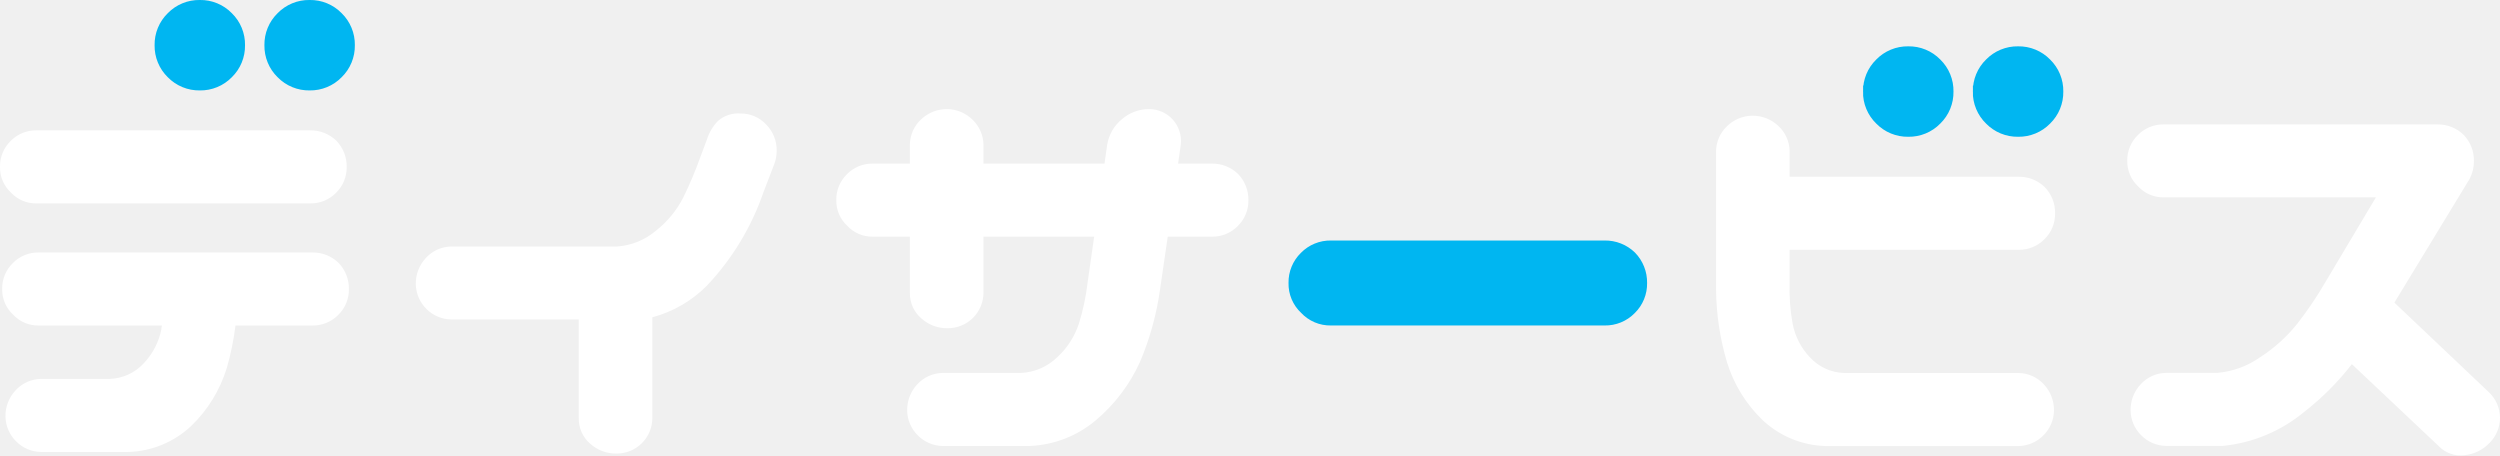
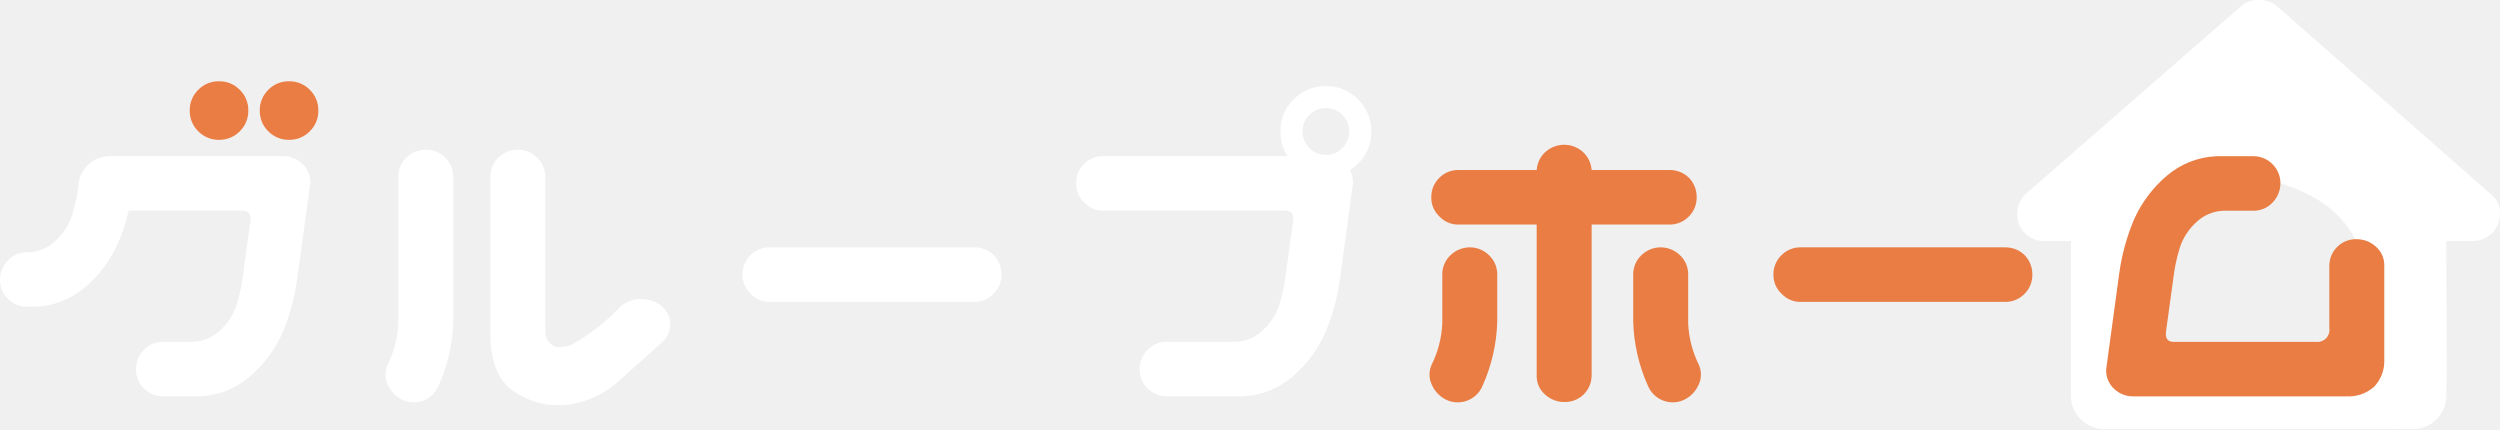
- <svg xmlns="http://www.w3.org/2000/svg" width="209.588" height="38.184" viewBox="0 0 209.588 38.184">
-   <g id="dayservice_ttl_invert" transform="translate(0 0.5)">
-     <path id="パス_46278" data-name="パス 46278" d="M3.75-38.009a2.954,2.954,0,0,1,.891-2.171,2.954,2.954,0,0,1,2.171-.891H29.753a3.072,3.072,0,0,1,2.194.868,3.072,3.072,0,0,1,.868,2.194,2.954,2.954,0,0,1-.891,2.171,2.954,2.954,0,0,1-2.171.891H6.812a2.844,2.844,0,0,1-2.148-.914A2.844,2.844,0,0,1,3.75-38.009Zm.183,10.237a2.954,2.954,0,0,1,.891-2.171,2.954,2.954,0,0,1,2.171-.891H29.936a3.072,3.072,0,0,1,2.194.868A3.072,3.072,0,0,1,33-27.773a2.954,2.954,0,0,1-.891,2.171,2.954,2.954,0,0,1-2.171.891H23.492a23.105,23.105,0,0,1-.731,3.565,11.365,11.365,0,0,1-2.993,4.867,8.028,8.028,0,0,1-5.278,2.171H7.177A2.992,2.992,0,0,1,5.1-15a2.992,2.992,0,0,1-.891-2.079,3.117,3.117,0,0,1,.845-2.194,2.923,2.923,0,0,1,2.125-.96h5.758a4.065,4.065,0,0,0,2.879-1.325,5.768,5.768,0,0,0,1.462-2.833,1.343,1.343,0,0,1,.046-.32H6.995a2.844,2.844,0,0,1-2.148-.914A2.844,2.844,0,0,1,3.933-27.773ZM17.21-48.21a3.173,3.173,0,0,1,.96-2.331A3.173,3.173,0,0,1,20.5-51.5a3.173,3.173,0,0,1,2.331.96,3.173,3.173,0,0,1,.96,2.331,3.173,3.173,0,0,1-.96,2.331,3.173,3.173,0,0,1-2.331.96,3.173,3.173,0,0,1-2.331-.96A3.173,3.173,0,0,1,17.21-48.21Zm9.207,0a3.173,3.173,0,0,1,.96-2.331,3.173,3.173,0,0,1,2.331-.96,3.173,3.173,0,0,1,2.331.96A3.173,3.173,0,0,1,33-48.21a3.173,3.173,0,0,1-.96,2.331,3.173,3.173,0,0,1-2.331.96,3.173,3.173,0,0,1-2.331-.96A3.173,3.173,0,0,1,26.417-48.21Zm42.26,9.926-.914,2.376a21.674,21.674,0,0,1-4.753,7.86A10.1,10.1,0,0,1,58.44-25.4v8.454a2.984,2.984,0,0,1-3.016,2.97,3.2,3.2,0,0,1-2.216-.845,2.741,2.741,0,0,1-.937-2.125v-8.272H41.577A2.992,2.992,0,0,1,39.5-26.1a2.992,2.992,0,0,1-.891-2.079,3.117,3.117,0,0,1,.845-2.194,2.923,2.923,0,0,1,2.125-.96H55.47a5.608,5.608,0,0,0,3.267-1.325,8.356,8.356,0,0,0,2.308-2.811,32.231,32.231,0,0,0,1.417-3.359l.548-1.462a3.955,3.955,0,0,1,.937-1.577,2.583,2.583,0,0,1,1.9-.617,2.866,2.866,0,0,1,2.125.914,3.03,3.03,0,0,1,.891,2.194A3.187,3.187,0,0,1,68.677-38.283Zm5.184,3.062a2.954,2.954,0,0,1,.891-2.171,2.954,2.954,0,0,1,2.171-.891H80.03v-1.6a2.923,2.923,0,0,1,.96-2.125,3.117,3.117,0,0,1,2.194-.845,3.075,3.075,0,0,1,2.1.891,2.95,2.95,0,0,1,.914,2.079v1.6H96.345l.229-1.6a3.5,3.5,0,0,1,1.234-2.125,3.453,3.453,0,0,1,2.285-.845,2.677,2.677,0,0,1,1.988.891,2.693,2.693,0,0,1,.663,2.079l-.229,1.6h2.833a3.072,3.072,0,0,1,2.194.868,3.072,3.072,0,0,1,.868,2.194,2.954,2.954,0,0,1-.891,2.171,2.954,2.954,0,0,1-2.171.891h-3.7l-.64,4.387a23.95,23.95,0,0,1-1.691,6.124,13.877,13.877,0,0,1-3.679,4.867,9.182,9.182,0,0,1-5.552,2.171H82.772a2.992,2.992,0,0,1-2.079-.891,2.992,2.992,0,0,1-.891-2.079,3.117,3.117,0,0,1,.845-2.194,2.923,2.923,0,0,1,2.125-.96h6.581a4.654,4.654,0,0,0,3.039-1.325A6.605,6.605,0,0,0,94.2-24.871a18.879,18.879,0,0,0,.731-3.45l.548-3.839H86.2v4.707a2.984,2.984,0,0,1-3.016,2.97,3.2,3.2,0,0,1-2.216-.845,2.741,2.741,0,0,1-.937-2.125V-32.16H76.923a2.844,2.844,0,0,1-2.148-.914A2.844,2.844,0,0,1,73.861-35.222Zm38.407,6.946a2.954,2.954,0,0,1,.891-2.171,2.954,2.954,0,0,1,2.171-.891h22.941a3.072,3.072,0,0,1,2.194.868,3.072,3.072,0,0,1,.868,2.194,2.954,2.954,0,0,1-.891,2.171,2.954,2.954,0,0,1-2.171.891H115.33a2.844,2.844,0,0,1-2.148-.914A2.844,2.844,0,0,1,112.268-28.275ZM150.63-42.3a3.117,3.117,0,0,1,2.194.845,2.924,2.924,0,0,1,.96,2.125v2.148h19.194a3.072,3.072,0,0,1,2.194.868,3.072,3.072,0,0,1,.868,2.194,2.954,2.954,0,0,1-.891,2.171,2.954,2.954,0,0,1-2.171.891H153.783v2.742a16.484,16.484,0,0,0,.251,3.45,5.6,5.6,0,0,0,1.44,2.811,4.065,4.065,0,0,0,2.879,1.325h14.624a2.923,2.923,0,0,1,2.125.96,3.117,3.117,0,0,1,.845,2.194,2.992,2.992,0,0,1-.891,2.079,2.992,2.992,0,0,1-2.079.891H156.8a8.028,8.028,0,0,1-5.278-2.171,11.365,11.365,0,0,1-2.993-4.867,22.194,22.194,0,0,1-.914-6.124V-39.335a2.95,2.95,0,0,1,.914-2.079A3.075,3.075,0,0,1,150.63-42.3Zm9.8-2.02a3.173,3.173,0,0,1,.96-2.331,3.173,3.173,0,0,1,2.331-.96,3.173,3.173,0,0,1,2.331.96,3.173,3.173,0,0,1,.96,2.331,3.173,3.173,0,0,1-.96,2.331,3.173,3.173,0,0,1-2.331.96,3.173,3.173,0,0,1-2.331-.96A3.173,3.173,0,0,1,160.434-44.325Zm9.207,0a3.173,3.173,0,0,1,.96-2.331,3.173,3.173,0,0,1,2.331-.96,3.173,3.173,0,0,1,2.331.96,3.173,3.173,0,0,1,.96,2.331,3.173,3.173,0,0,1-.96,2.331,3.173,3.173,0,0,1-2.331.96,3.173,3.173,0,0,1-2.331-.96A3.173,3.173,0,0,1,169.641-44.325Zm12.45,5.813a2.954,2.954,0,0,1,.891-2.171,2.954,2.954,0,0,1,2.171-.891h22.941a3.072,3.072,0,0,1,2.194.868,3.072,3.072,0,0,1,.868,2.194A3.154,3.154,0,0,1,210.79-37L204.484-26.63l7.952,7.54a2.951,2.951,0,0,1,.046,4.2,3.344,3.344,0,0,1-2.125,1.051,2.543,2.543,0,0,1-2.171-.777l-7.266-6.855a22.778,22.778,0,0,1-4.021,4.022,12.616,12.616,0,0,1-6.809,2.833h-4.753a2.992,2.992,0,0,1-2.079-.891,2.992,2.992,0,0,1-.891-2.079,3.117,3.117,0,0,1,.845-2.194,2.923,2.923,0,0,1,2.125-.96h4.3a7.309,7.309,0,0,0,3.61-1.325,12.92,12.92,0,0,0,3.108-2.811,30.994,30.994,0,0,0,2.331-3.45l4.25-7.129H185.153a2.844,2.844,0,0,1-2.148-.914A2.844,2.844,0,0,1,182.091-38.512Z" transform="translate(-3.75 51.5)" fill="#fff" />
-     <path id="パス_46279" data-name="パス 46279" d="M23.737-48.21a3.173,3.173,0,0,1,.96-2.331,3.173,3.173,0,0,1,2.331-.96,3.173,3.173,0,0,1,2.331.96,3.173,3.173,0,0,1,.96,2.331,3.173,3.173,0,0,1-.96,2.331,3.173,3.173,0,0,1-2.331.96,3.173,3.173,0,0,1-2.331-.96A3.173,3.173,0,0,1,23.737-48.21Zm9.207,0a3.173,3.173,0,0,1,.96-2.331,3.173,3.173,0,0,1,2.331-.96,3.173,3.173,0,0,1,2.331.96,3.173,3.173,0,0,1,.96,2.331,3.173,3.173,0,0,1-.96,2.331,3.173,3.173,0,0,1-2.331.96,3.173,3.173,0,0,1-2.331-.96A3.173,3.173,0,0,1,32.944-48.21ZM118.8-28.275a2.954,2.954,0,0,1,.891-2.171,2.954,2.954,0,0,1,2.171-.891H144.8a3.072,3.072,0,0,1,2.194.868,3.072,3.072,0,0,1,.868,2.194,2.954,2.954,0,0,1-.891,2.171,2.954,2.954,0,0,1-2.171.891H121.857a2.844,2.844,0,0,1-2.148-.914A2.844,2.844,0,0,1,118.8-28.275Zm48.166-16.05a3.173,3.173,0,0,1,.96-2.331,3.173,3.173,0,0,1,2.331-.96,3.173,3.173,0,0,1,2.331.96,3.173,3.173,0,0,1,.96,2.331,3.173,3.173,0,0,1-.96,2.331,3.173,3.173,0,0,1-2.331.96,3.173,3.173,0,0,1-2.331-.96A3.173,3.173,0,0,1,166.961-44.325Zm9.207,0a3.173,3.173,0,0,1,.96-2.331,3.173,3.173,0,0,1,2.331-.96,3.173,3.173,0,0,1,2.331.96,3.173,3.173,0,0,1,.96,2.331,3.173,3.173,0,0,1-.96,2.331,3.173,3.173,0,0,1-2.331.96,3.173,3.173,0,0,1-2.331-.96A3.173,3.173,0,0,1,176.168-44.325Z" transform="translate(-10.277 51.5)" fill="#00b6f1" stroke="#00b6f1" stroke-width="1" />
-   </g>
+ <svg xmlns="http://www.w3.org/2000/svg" id="dayservice_ttl_invert" width="234.055" height="40.177" viewBox="0 0 234.055 40.177">
+   <path id="前面オブジェクトで型抜き_1" data-name="前面オブジェクトで型抜き 1" d="M37.039,40.177H35.783a.336.336,0,0,1-.09-.017.335.335,0,0,0-.09-.017.131.131,0,0,0-.08.026.2.2,0,0,0-.1-.026.53.53,0,0,0-.114.017.531.531,0,0,1-.114.017H10.052c-.117,0-.235-.008-.35-.016H9.7c-.092.008-.186.016-.28.016H8.161a3.143,3.143,0,0,1-3.139-3.139V28.249c0-.068,0-.148.007-.22V22.568H2.516A2.491,2.491,0,0,1,0,20.049a2.548,2.548,0,0,1,.786-1.884L20.9.629A2.26,2.26,0,0,1,22.631,0a2.642,2.642,0,0,1,1.655.55L44.321,18.166a2.13,2.13,0,0,1,.863,1.884,2.493,2.493,0,0,1-.755,1.789,2.53,2.53,0,0,1-1.756.73H40.162l.055,12.563a5.593,5.593,0,0,1-.04.635v1.271A3.142,3.142,0,0,1,37.039,40.177ZM24.16,17.049h0a15.965,15.965,0,0,0-3.32.545,12.643,12.643,0,0,0-5.931,3.342c-1.8,1.927-2.494,6.015-2.763,9.105a53,53,0,0,0-.153,6.308h19.1a34.81,34.81,0,0,0,1.174-4.694c.43-2.423.744-5.846-.207-8.4A9.674,9.674,0,0,0,27.42,18.3,13.746,13.746,0,0,0,24.16,17.05Z" transform="translate(188.858 0)" fill="#fff" />
+   <path id="パス_46483" data-name="パス 46483" d="M12.67-36.94h16.2a2.562,2.562,0,0,1,1.829.724,2.327,2.327,0,0,1,.724,1.829L30.2-25.43a19.975,19.975,0,0,1-1.41,5.107,11.574,11.574,0,0,1-3.068,4.059,7.658,7.658,0,0,1-4.631,1.81H17.586a2.5,2.5,0,0,1-1.734-.743,2.5,2.5,0,0,1-.743-1.734,2.6,2.6,0,0,1,.705-1.829,2.438,2.438,0,0,1,1.772-.8h2.9a3.882,3.882,0,0,0,2.535-1.105,5.509,5.509,0,0,0,1.506-2.344,15.745,15.745,0,0,0,.61-2.878l.686-4.993q.114-.915-.648-.953H14.423a18.015,18.015,0,0,1-1.029,3.125,11.574,11.574,0,0,1-3.068,4.059,7.658,7.658,0,0,1-4.631,1.81H4.856a2.5,2.5,0,0,1-1.734-.743,2.5,2.5,0,0,1-.743-1.734,2.6,2.6,0,0,1,.705-1.829,2.438,2.438,0,0,1,1.772-.8h.229A3.882,3.882,0,0,0,7.62-29.05a5.509,5.509,0,0,0,1.506-2.344,15.745,15.745,0,0,0,.61-2.878v-.191a3,3,0,0,1,1.029-1.791A2.928,2.928,0,0,1,12.67-36.94Zm7.47-4.269a2.646,2.646,0,0,1,.8-1.944,2.646,2.646,0,0,1,1.944-.8,2.646,2.646,0,0,1,1.944.8,2.646,2.646,0,0,1,.8,1.944,2.646,2.646,0,0,1-.8,1.944,2.646,2.646,0,0,1-1.944.8,2.646,2.646,0,0,1-1.944-.8A2.646,2.646,0,0,1,20.14-41.209Zm6.556,0a2.646,2.646,0,0,1,.8-1.944,2.646,2.646,0,0,1,1.944-.8,2.646,2.646,0,0,1,1.944.8,2.646,2.646,0,0,1,.8,1.944,2.646,2.646,0,0,1-.8,1.944,2.646,2.646,0,0,1-1.944.8,2.646,2.646,0,0,1-1.944-.8A2.646,2.646,0,0,1,26.7-41.209ZM42.3-37.55a2.565,2.565,0,0,1,1.753.743,2.46,2.46,0,0,1,.762,1.734v13.645a15.749,15.749,0,0,1-1.41,6.06,2.517,2.517,0,0,1-3.316,1.258A2.836,2.836,0,0,1,38.7-15.52a2.225,2.225,0,0,1-.019-1.906,9.674,9.674,0,0,0,.991-3.85v-13.8a2.438,2.438,0,0,1,.8-1.772A2.6,2.6,0,0,1,42.3-37.55Zm8.614,0a2.565,2.565,0,0,1,1.753.743,2.46,2.46,0,0,1,.762,1.734v14.6a1.55,1.55,0,0,0,.457,1.067q.648.648,2.02.114a18.865,18.865,0,0,0,4.612-3.621,2.93,2.93,0,0,1,1.963-.648,3.087,3.087,0,0,1,1.887.686,2.35,2.35,0,0,1,.762,1.7,2.229,2.229,0,0,1-.762,1.658L59.986-15.6a8.961,8.961,0,0,1-4.345,1.925,7.4,7.4,0,0,1-4.879-1.067q-2.477-1.429-2.477-5.546V-35.073a2.438,2.438,0,0,1,.8-1.772A2.6,2.6,0,0,1,50.915-37.55Zm20.98,11.7a2.464,2.464,0,0,1,.743-1.81,2.464,2.464,0,0,1,1.81-.743H93.582a2.562,2.562,0,0,1,1.829.724,2.562,2.562,0,0,1,.724,1.829,2.464,2.464,0,0,1-.743,1.81,2.464,2.464,0,0,1-1.81.743H74.448a2.372,2.372,0,0,1-1.791-.762A2.372,2.372,0,0,1,71.895-25.849Zm31.232-8.538a2.464,2.464,0,0,1,.743-1.81,2.464,2.464,0,0,1,1.81-.743h17.228a4.272,4.272,0,0,1-.648-2.325,4.077,4.077,0,0,1,1.239-2.992,4.121,4.121,0,0,1,3.03-1.239,4.077,4.077,0,0,1,2.992,1.239,4.077,4.077,0,0,1,1.239,2.992,4.091,4.091,0,0,1-1.22,3.011,5.749,5.749,0,0,1-.762.648,2.262,2.262,0,0,1,.267,1.22l-1.22,8.957a19.975,19.975,0,0,1-1.41,5.107,11.574,11.574,0,0,1-3.068,4.059,7.658,7.658,0,0,1-4.631,1.81H111.55a2.5,2.5,0,0,1-1.734-.743,2.5,2.5,0,0,1-.743-1.734,2.6,2.6,0,0,1,.705-1.829,2.438,2.438,0,0,1,1.772-.8h6.556a3.882,3.882,0,0,0,2.535-1.105,5.509,5.509,0,0,0,1.506-2.344,15.743,15.743,0,0,0,.61-2.878l.686-4.993q.114-.915-.648-.953H105.681a2.372,2.372,0,0,1-1.791-.762A2.372,2.372,0,0,1,103.127-34.386Zm21.191-4.879a2.13,2.13,0,0,0,.648,1.563,2.13,2.13,0,0,0,1.563.648,2.086,2.086,0,0,0,1.525-.648,2.13,2.13,0,0,0,.648-1.563,2.086,2.086,0,0,0-.648-1.525,2.086,2.086,0,0,0-1.525-.648,2.13,2.13,0,0,0-1.563.648A2.086,2.086,0,0,0,124.318-39.265Z" transform="translate(-2.379 51.559)" fill="#fff" />
+   <path id="パス_46484" data-name="パス 46484" d="M201.433-30.2a2.464,2.464,0,0,1,.743-1.81,2.464,2.464,0,0,1,1.81-.743H211.3a2.5,2.5,0,0,1,.8-1.677,2.64,2.64,0,0,1,1.829-.686,2.6,2.6,0,0,1,1.753.724,2.538,2.538,0,0,1,.762,1.639h7.28a2.562,2.562,0,0,1,1.829.724,2.562,2.562,0,0,1,.724,1.829,2.464,2.464,0,0,1-.743,1.81,2.464,2.464,0,0,1-1.81.743h-7.28v14.14a2.489,2.489,0,0,1-2.516,2.477,2.668,2.668,0,0,1-1.849-.705,2.286,2.286,0,0,1-.781-1.772v-14.14h-7.318a2.372,2.372,0,0,1-1.791-.762A2.372,2.372,0,0,1,201.433-30.2Zm3.659,4.688a2.565,2.565,0,0,1,1.753.743,2.461,2.461,0,0,1,.762,1.734v4.5a15.749,15.749,0,0,1-1.41,6.06,2.517,2.517,0,0,1-3.316,1.258,2.836,2.836,0,0,1-1.391-1.41,2.225,2.225,0,0,1-.019-1.906,9.674,9.674,0,0,0,.991-3.85v-4.65a2.438,2.438,0,0,1,.8-1.772A2.6,2.6,0,0,1,205.092-25.512Zm17.761,0a2.6,2.6,0,0,1,1.829.705,2.438,2.438,0,0,1,.8,1.772v4.65a9.674,9.674,0,0,0,.991,3.85,2.225,2.225,0,0,1-.019,1.906,2.836,2.836,0,0,1-1.391,1.41,2.517,2.517,0,0,1-3.316-1.258,15.749,15.749,0,0,1-1.41-6.06v-4.5a2.461,2.461,0,0,1,.762-1.734A2.565,2.565,0,0,1,222.853-25.512Zm10.612,2.554a2.464,2.464,0,0,1,.743-1.81,2.464,2.464,0,0,1,1.81-.743h19.133a2.562,2.562,0,0,1,1.829.724,2.562,2.562,0,0,1,.724,1.829,2.464,2.464,0,0,1-.743,1.81,2.464,2.464,0,0,1-1.81.743H236.019a2.372,2.372,0,0,1-1.791-.762A2.372,2.372,0,0,1,233.465-22.959Zm53.605,11.4h-19.9a2.562,2.562,0,0,1-1.829-.724,2.326,2.326,0,0,1-.724-1.829l1.22-8.957a19.975,19.975,0,0,1,1.41-5.107,11.574,11.574,0,0,1,3.068-4.059,7.658,7.658,0,0,1,4.631-1.81h3.507a2.5,2.5,0,0,1,1.734.743,2.5,2.5,0,0,1,.743,1.734,2.6,2.6,0,0,1-.705,1.829,2.438,2.438,0,0,1-1.772.8h-2.9a3.882,3.882,0,0,0-2.535,1.105,5.509,5.509,0,0,0-1.505,2.344,15.749,15.749,0,0,0-.61,2.878l-.686,4.993q-.114.915.648.953H284.25a1.128,1.128,0,0,0,1.258-1.3V-23.8a2.489,2.489,0,0,1,2.516-2.477,2.668,2.668,0,0,1,1.849.705,2.286,2.286,0,0,1,.781,1.772v8.842a3.456,3.456,0,0,1-.953,2.5A3.6,3.6,0,0,1,287.071-11.563Z" transform="translate(-67.432 48.669)" fill="#e97d44" />
+   <path id="パス_46486" data-name="パス 46486" d="M28.773-41.209a2.646,2.646,0,0,1,.8-1.944,2.646,2.646,0,0,1,1.944-.8,2.646,2.646,0,0,1,1.944.8,2.646,2.646,0,0,1,.8,1.944,2.646,2.646,0,0,1-.8,1.944,2.646,2.646,0,0,1-1.944.8,2.646,2.646,0,0,1-1.944-.8A2.646,2.646,0,0,1,28.773-41.209Zm6.556,0a2.646,2.646,0,0,1,.8-1.944,2.646,2.646,0,0,1,1.944-.8,2.646,2.646,0,0,1,1.944.8,2.646,2.646,0,0,1,.8,1.944,2.646,2.646,0,0,1-.8,1.944,2.646,2.646,0,0,1-1.944.8,2.646,2.646,0,0,1-1.944-.8A2.646,2.646,0,0,1,35.329-41.209Z" transform="translate(-11.012 51.559)" fill="#e97d44" />
</svg>
